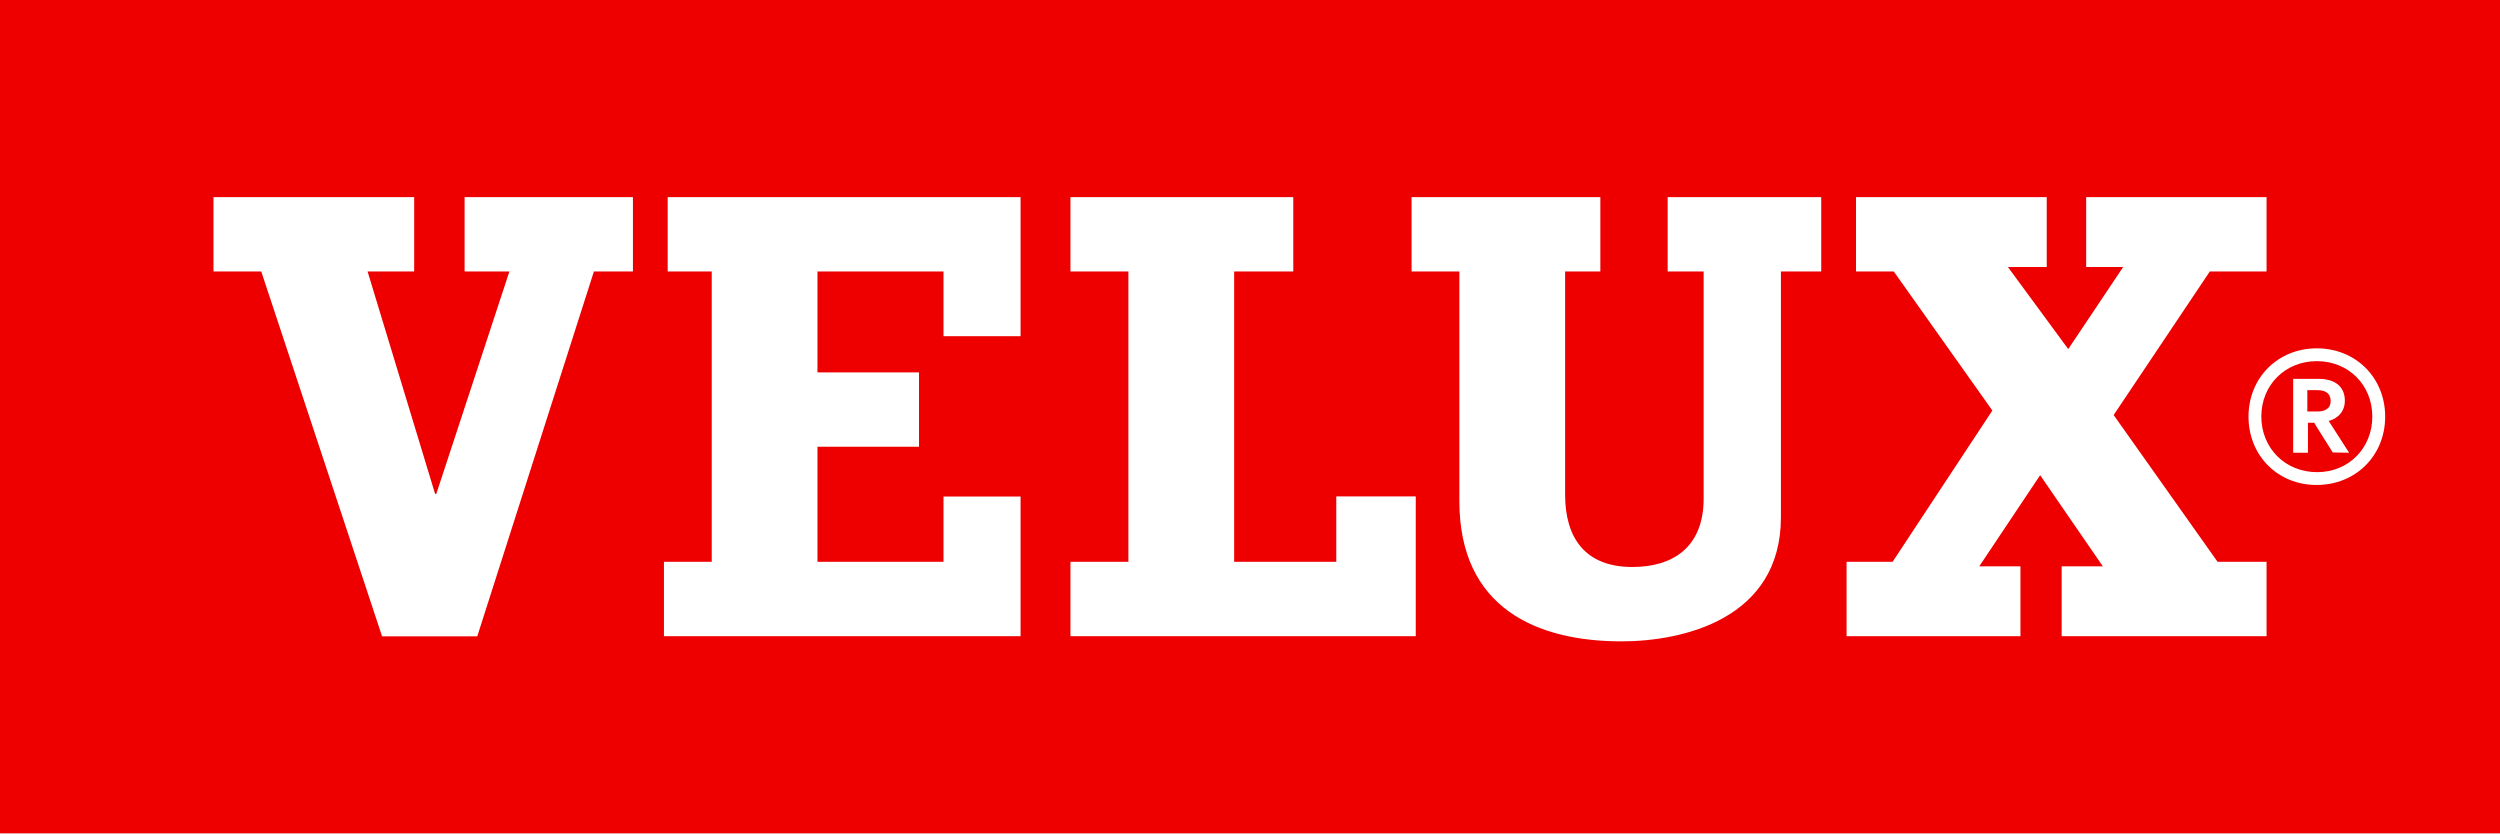
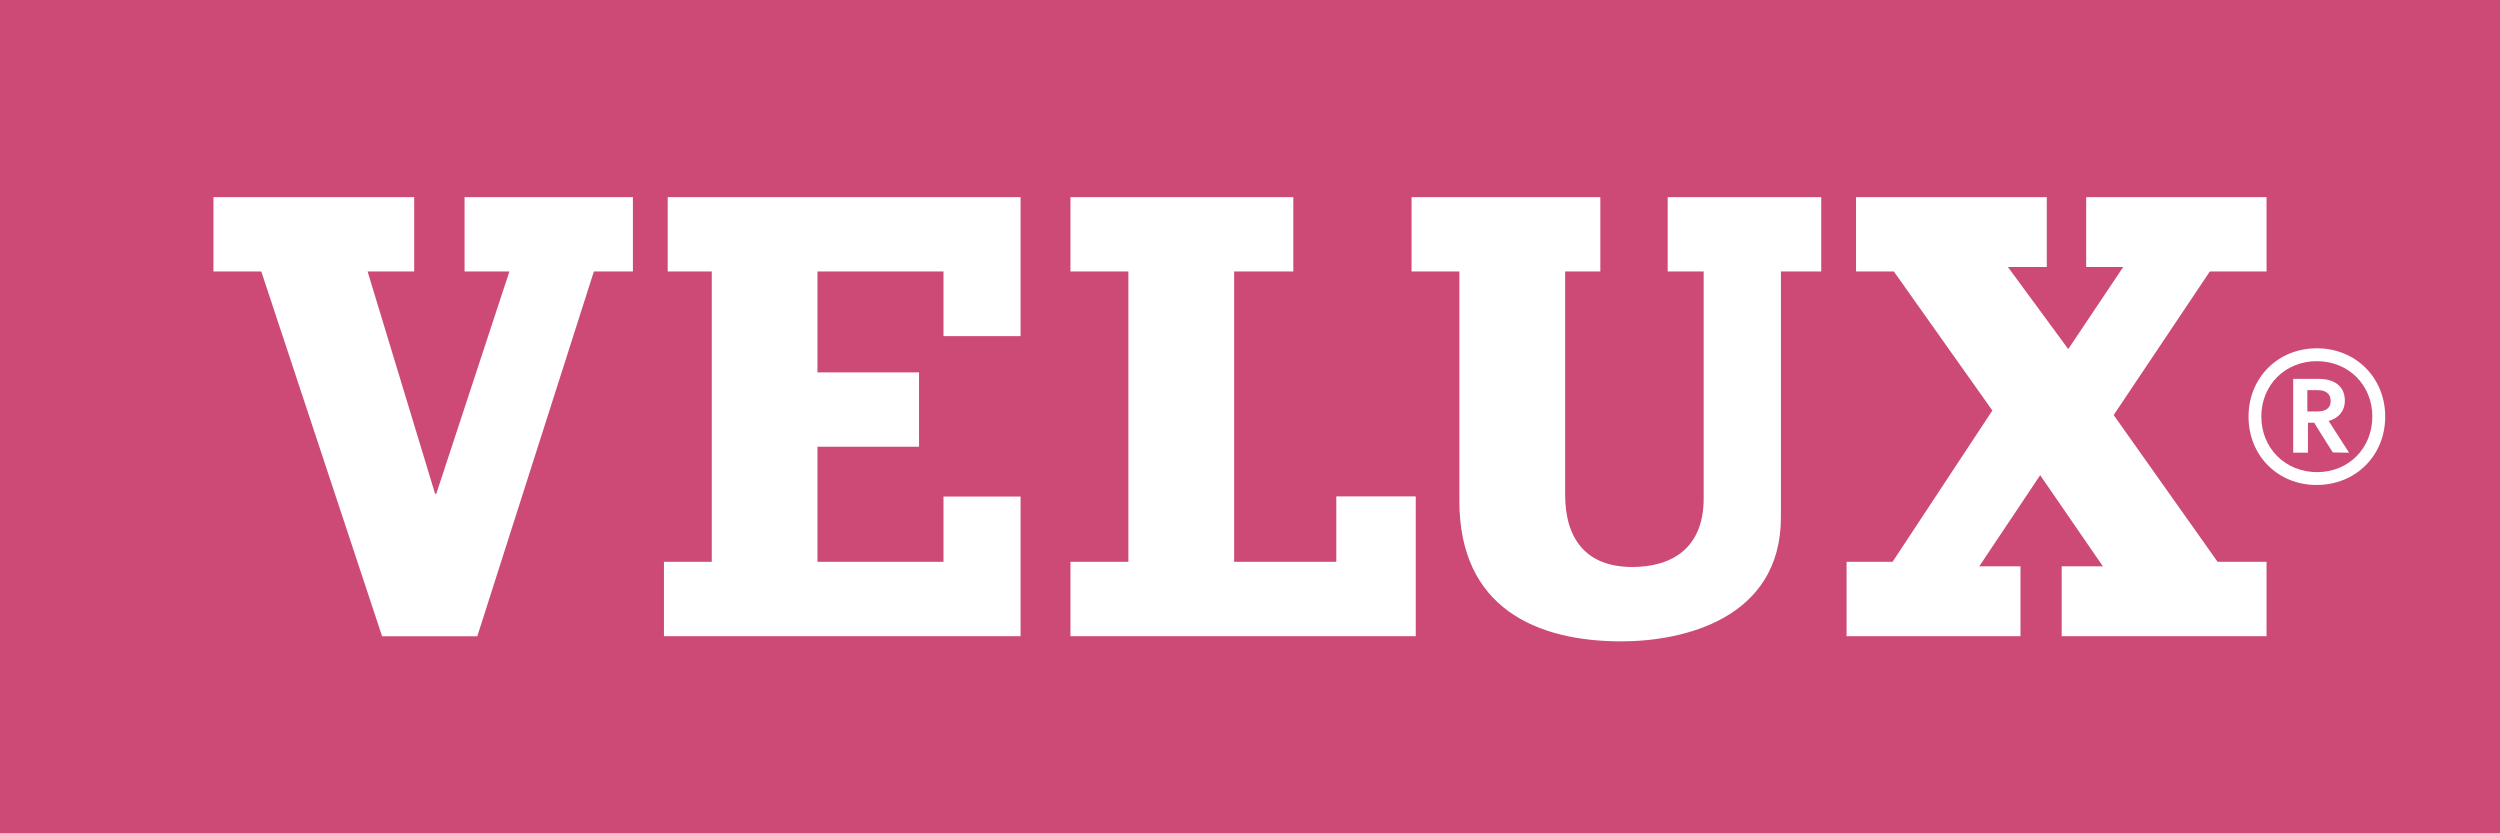
- <svg xmlns="http://www.w3.org/2000/svg" version="1.1" viewBox="0 0 127.6 42.533" xml:space="preserve">
-   <style type="text/css">.st0{fill:#EE0000;}.st1{fill:#FFFFFF;}</style>
-   <g>
-     <rect class="st0" width="127.6" height="42.533" />
-     <path class="st1" d="M117.074,19.338h-0.031v3.769h0.755c0,0,0-1.47,0-1.529   c0.051,0,0.321,0,0.322,0l0,0c0,0.026,0.945,1.515,0.945,1.515l0.776,0.014h0.057   c0,0-1.002-1.56-1.04-1.62c0.521-0.15,0.824-0.52,0.824-1.03   c0-0.711-0.488-1.12-1.34-1.12H117.074z M118.295,19.914   c0.427,0,0.661,0.194,0.661,0.543c0,0.449-0.36,0.543-0.661,0.543   c0,0-0.473,0-0.529,0c0-0.057,0-1.03,0-1.086   C117.823,19.914,118.295,19.914,118.295,19.914z M114.764,21.267   c0,1.988,1.493,3.486,3.472,3.486c1.998,0,3.503-1.498,3.503-3.486   c0-1.989-1.5-3.488-3.488-3.488C116.262,17.779,114.764,19.278,114.764,21.267z    M115.418,21.259c0-1.611,1.219-2.826,2.833-2.826c1.615,0,2.832,1.215,2.832,2.826   c0,1.618-1.21,2.84-2.817,2.84C116.642,24.099,115.418,22.878,115.418,21.259z    M34.079,10.061h18.011v7.097h-3.934v-3.301H41.723v5.15h5.183v3.794H41.723v5.875   h6.433v-3.333h3.934v7.129H33.888v-3.796h2.439V13.856h-2.248V10.061z    M68.204,25.336h4.056v7.135h-17.624v-3.796h2.957V13.856h-2.957v-3.795h11.373   v3.795h-3.018v14.819h5.213V25.336z M23.712,10.061h8.593v3.795h-1.992   l-5.953,18.622H19.501l-6.167-18.622h-2.438v-3.795h10.244v3.795h-2.379   l3.446,11.35h0.062l3.731-11.35h-2.287V10.061z M85.119,10.061h7.836v3.795   h-2.057v12.543c0,5.214-5.035,6.336-8.139,6.336c-4.299,0-8.273-1.683-8.273-7.162   V13.856h-2.439v-3.795h9.635v3.795h-1.799v11.388   c0,2.21,1.026,3.695,3.43,3.695c2.014,0,3.641-0.955,3.641-3.498V13.856h-1.836   V10.061z M113.185,28.675h2.5v3.796h-10.458v-3.564h2.103l-3.201-4.653   l-3.109,4.653h2.104v3.564h-8.875v-3.796h2.349l5.092-7.722l-5.032-7.097h-1.927   v-3.795h9.734v3.565h-1.983l3.081,4.191l2.805-4.191h-1.89v-3.565h9.207v3.795   H112.789l-4.908,7.327L113.185,28.675z" />
-   </g>
+ <svg xmlns="http://www.w3.org/2000/svg" width="600" height="200" viewBox="0 0 600 200" fill="none">
+   <path d="M0 200H600V0H0V200Z" fill="#CD4A77" />
+   <path d="M532.222 134.833H543.97V152.684H494.801V135.918H504.696L489.642 114.046L475.019 135.918H484.914V152.684H443.18V134.833H454.222L478.167 98.523L454.522 65.15H445.447V47.309H491.229V64.075H481.898L496.38 83.777L509.574 64.075H500.684V47.309H543.97V65.15H530.361L507.281 99.608L532.222 134.833ZM400.247 47.309H437.095V65.15H427.42V124.127C427.42 148.645 403.748 153.928 389.143 153.928C368.929 153.928 350.249 146.017 350.249 120.246V65.15H338.775V47.309H384.081V65.15H375.632V118.703C375.632 129.092 380.456 136.077 391.754 136.077C401.235 136.077 408.881 131.579 408.881 119.62V65.15H400.247V47.309ZM111.496 47.309H151.898V65.15H142.532L114.548 152.711H91.705L62.707 65.15H51.232V47.309H99.405V65.15H88.222L104.423 118.517H104.705L122.256 65.15H111.496V47.309ZM320.713 119.135H339.78V152.684H256.912V134.833H270.812V65.15H256.912V47.309H310.394V65.15H296.194V134.833H320.713V119.135ZM160.25 47.309H244.935V80.673H226.441V65.15H196.19V89.369H220.567V107.211H196.19V134.833H226.441V119.17H244.935V152.684H159.351V134.833H170.825V65.15H160.25V47.309ZM542.717 99.961C542.717 92.394 548.45 86.679 556.044 86.679C563.637 86.679 569.361 92.394 569.361 99.961C569.361 107.572 563.664 113.314 556.114 113.314C548.477 113.314 542.717 107.572 542.717 99.961ZM539.648 99.996C539.648 109.345 546.66 116.392 555.973 116.392C565.366 116.392 572.448 109.345 572.448 99.996C572.448 90.648 565.392 83.592 556.035 83.592C546.695 83.592 539.648 90.648 539.648 99.996ZM556.255 93.638C558.257 93.638 559.36 94.546 559.36 96.195C559.36 98.303 557.675 98.744 556.255 98.744C556.255 98.744 554.033 98.744 553.759 98.744C553.759 98.479 553.759 93.902 553.759 93.638C554.033 93.638 556.255 93.638 556.255 93.638ZM550.505 90.93H550.364V108.648H553.909C553.909 108.648 553.909 101.734 553.909 101.46C554.147 101.46 555.426 101.46 555.426 101.46C555.426 101.584 559.871 108.578 559.871 108.578L563.514 108.648H563.778C563.778 108.648 559.069 101.31 558.883 101.037C561.344 100.323 562.764 98.585 562.764 96.195C562.764 92.844 560.462 90.93 556.458 90.93H550.505Z" fill="white" />
</svg>
